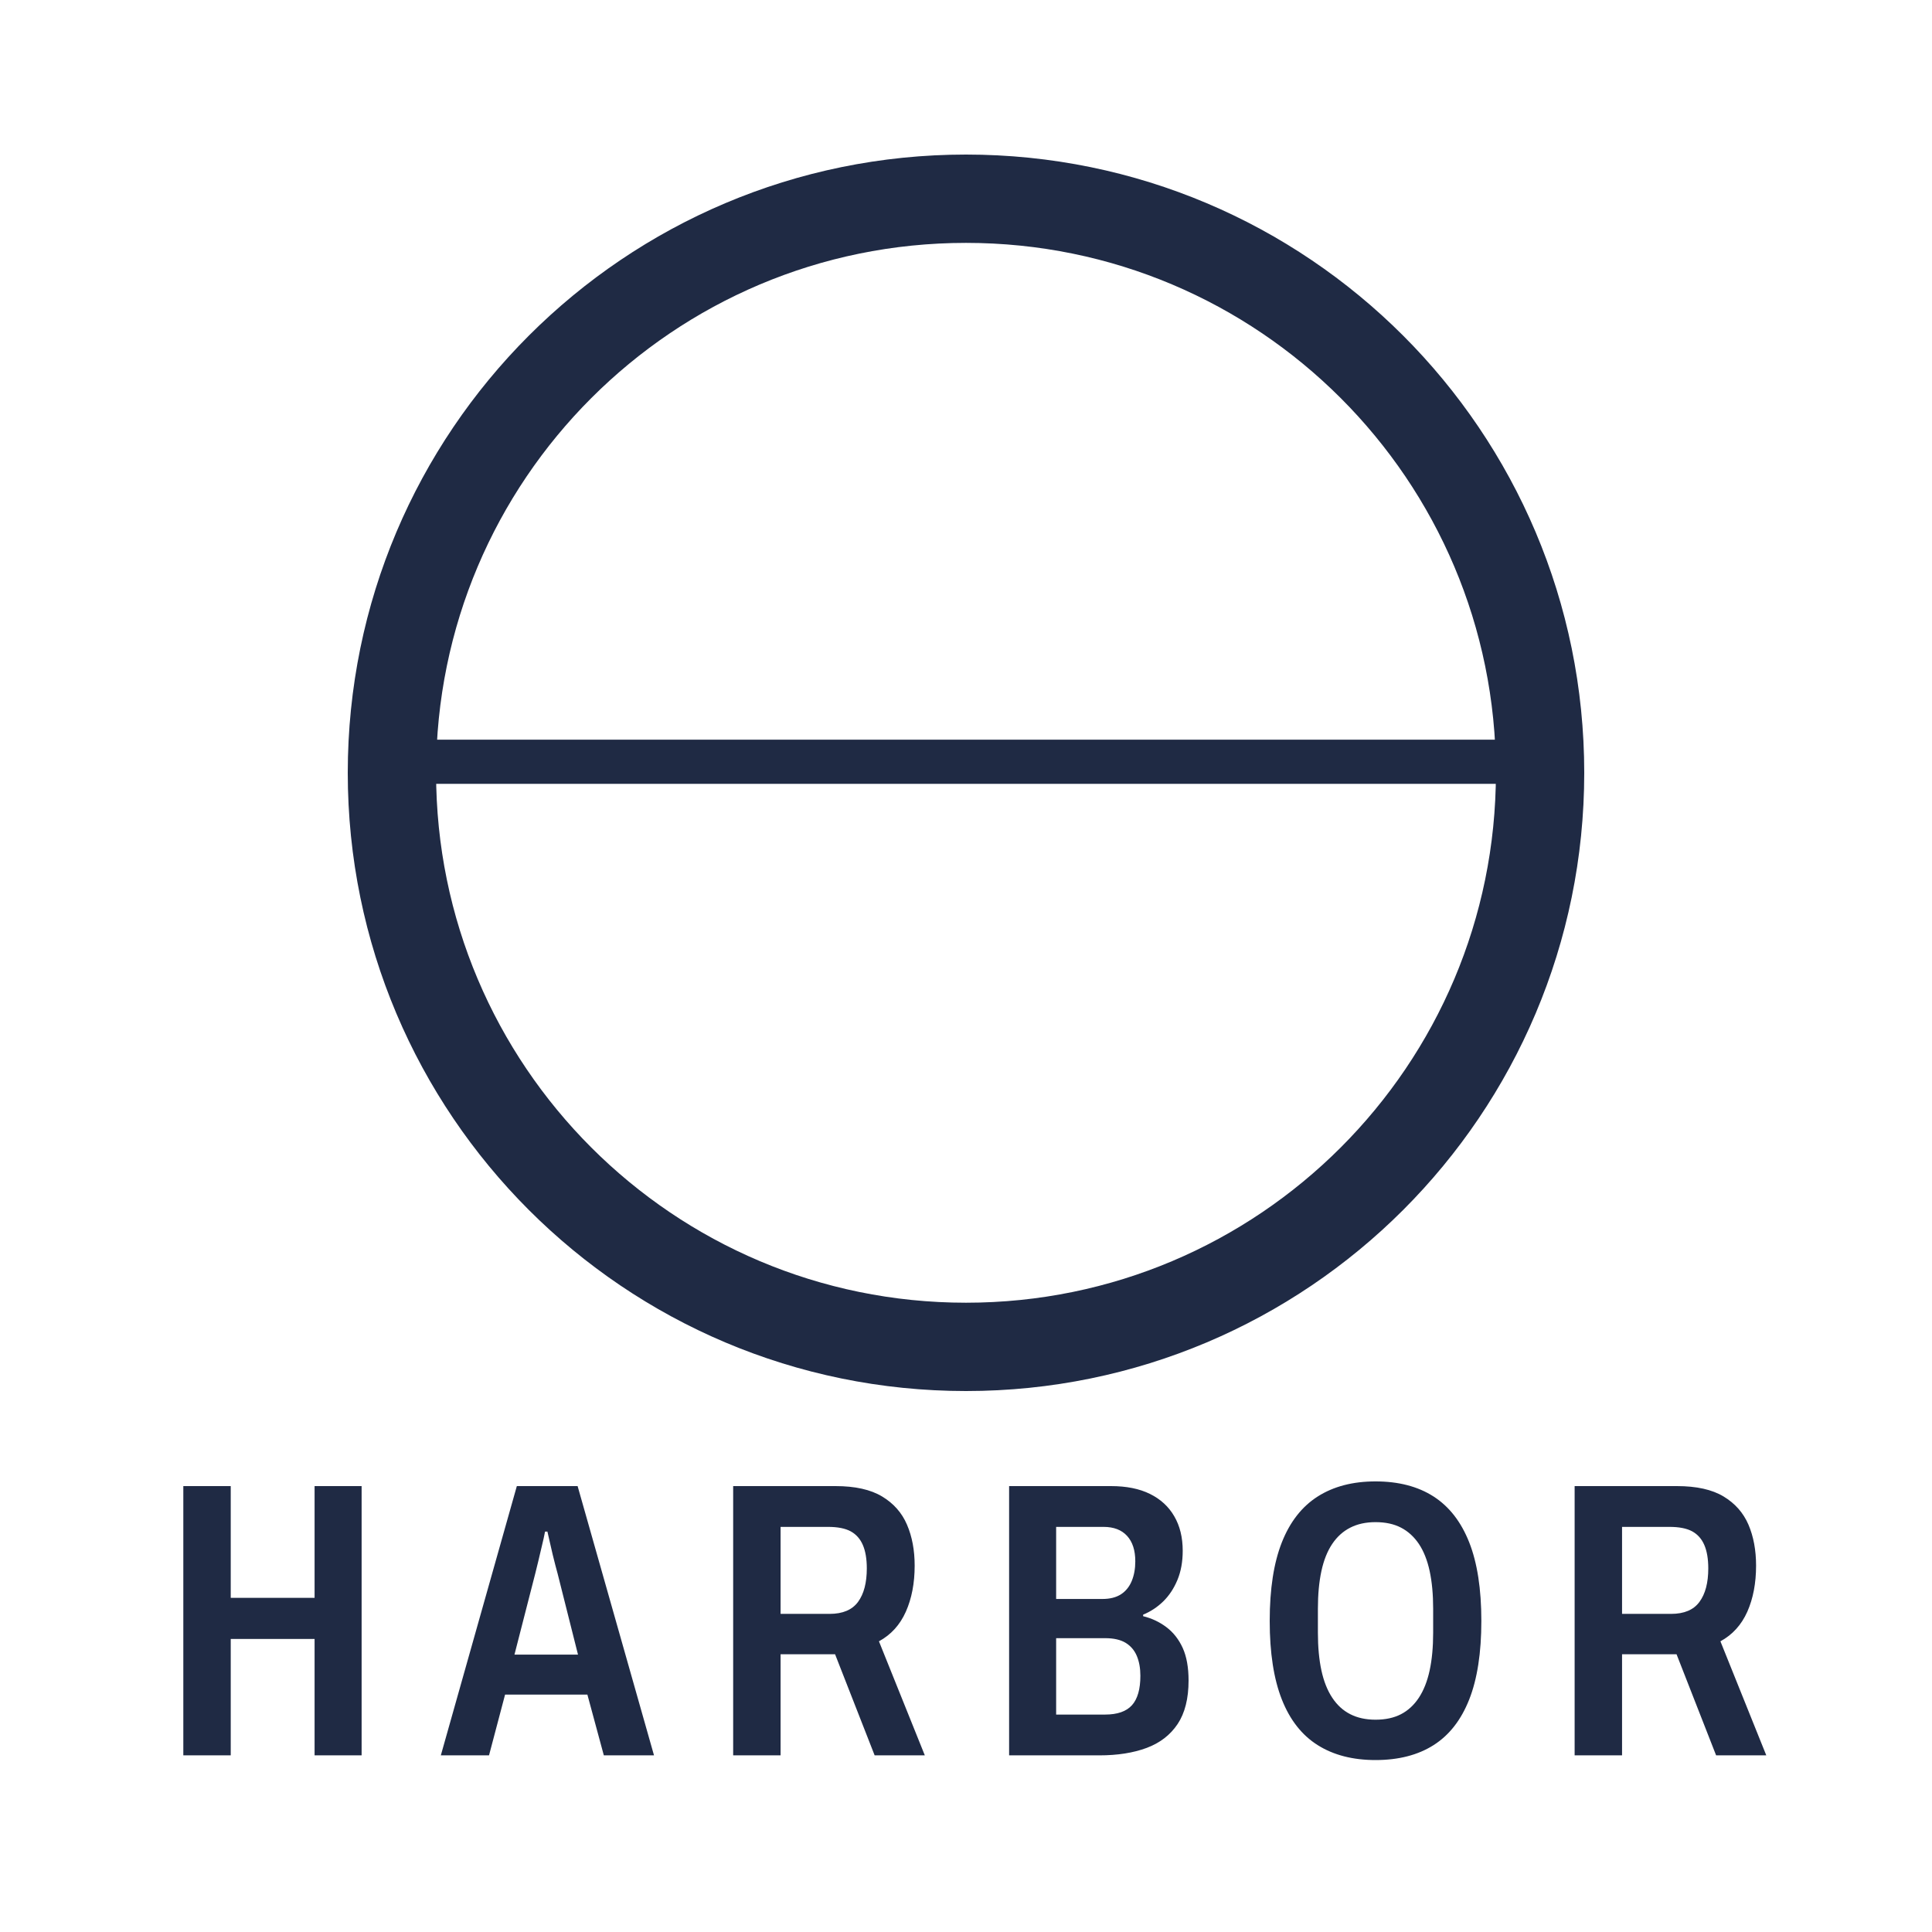
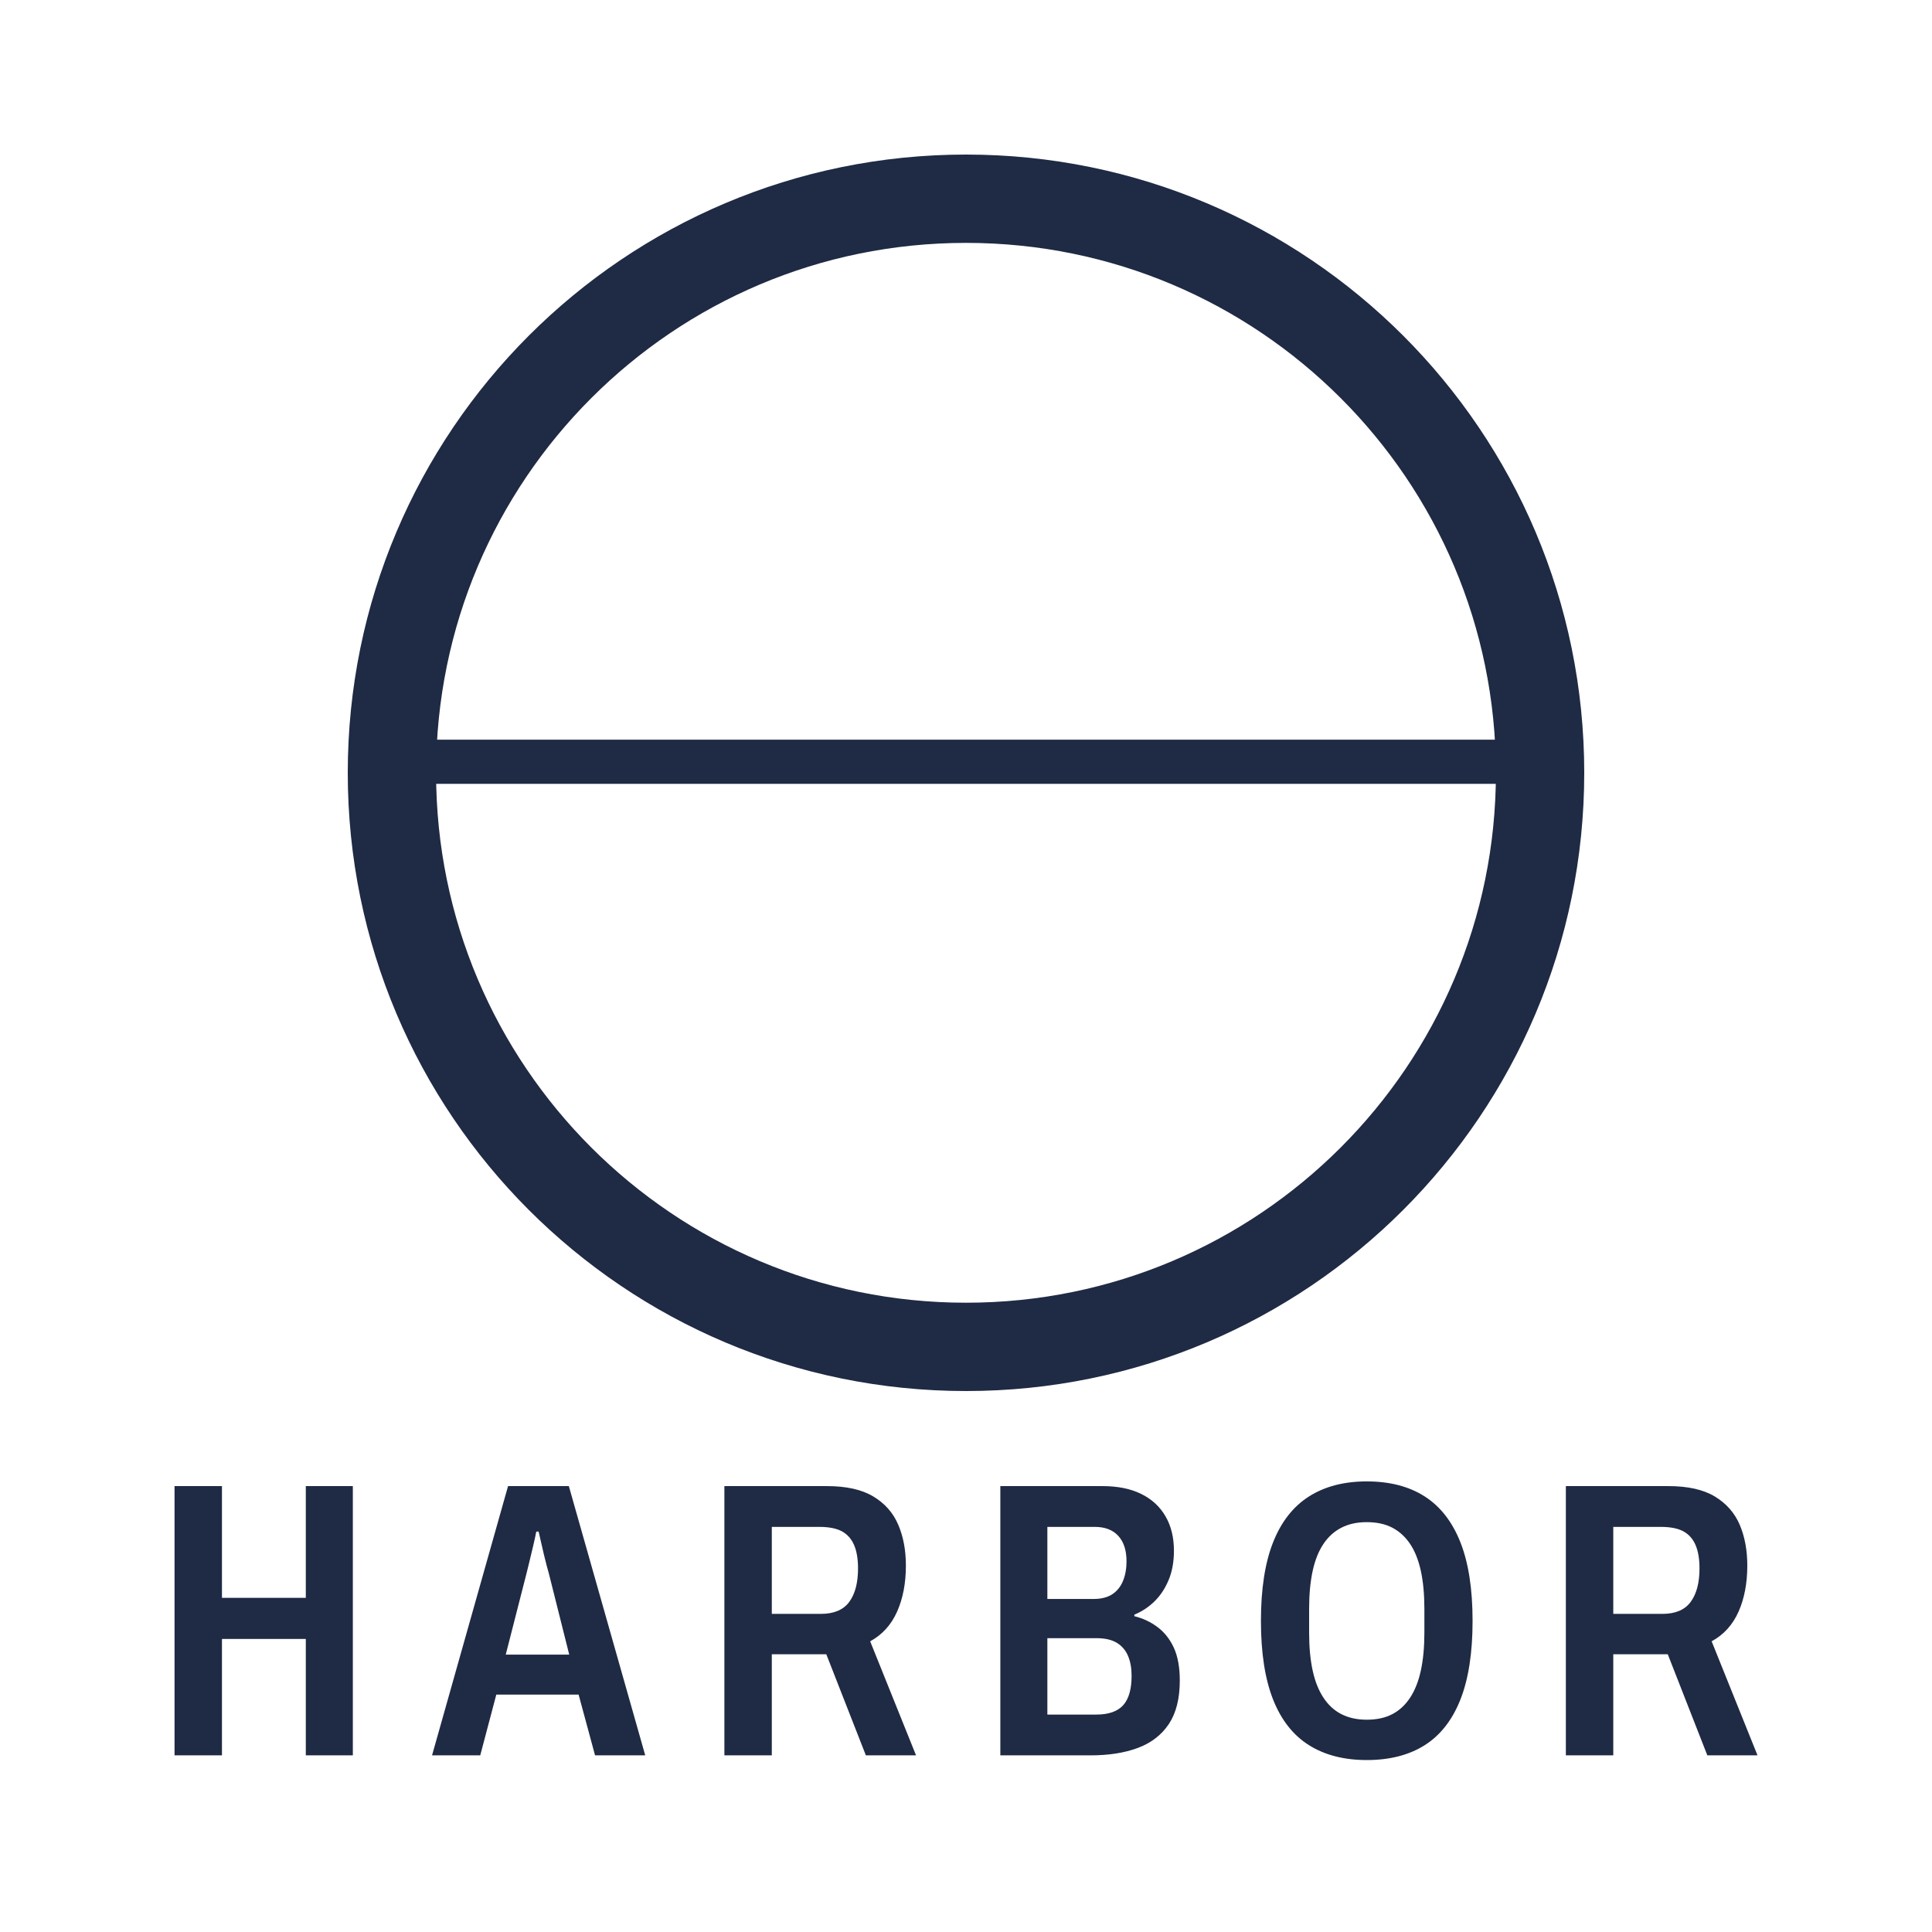
<svg xmlns="http://www.w3.org/2000/svg" width="3.5in" height="3.5in" viewBox="0 0 350 350">
  <circle cx="175" cy="140" r="104" fill="none" stroke="#1f2a44" stroke-width="16" />
  <rect x="71" y="134" width="208" height="8" fill="#1f2a44" />
-   <path transform="translate(28.95 255.66)" d="M4.26 62.34L4.26 13.56L12.85 13.56L12.85 33.80L28.04 33.80L28.04 13.56L36.56 13.56L36.56 62.34L28.04 62.34L28.04 41.25L12.85 41.25L12.85 62.34ZM50.91 62.34L64.68 13.56L75.69 13.56L89.53 62.34L80.44 62.34L77.46 51.33L62.55 51.33L59.64 62.34ZM64.25 44.09L75.76 44.09L72.06 29.39Q71.92 28.83 71.67 27.94Q71.43 27.05 71.18 25.99Q70.93 24.92 70.68 23.82Q70.43 22.72 70.22 21.80L69.79 21.80Q69.58 22.93 69.22 24.39Q68.87 25.84 68.55 27.23Q68.23 28.61 68.02 29.39ZM103.87 62.34L103.87 13.56L122.40 13.56Q127.73 13.56 130.85 15.44Q133.98 17.32 135.36 20.55Q136.75 23.78 136.75 27.97Q136.75 32.73 135.15 36.32Q133.55 39.90 130.28 41.68L138.59 62.34L129.50 62.34L122.33 44.02L112.46 44.02L112.46 62.34ZM112.46 36.71L121.34 36.71Q124.89 36.71 126.49 34.54Q128.08 32.38 128.08 28.47Q128.08 25.91 127.37 24.25Q126.66 22.58 125.17 21.76Q123.68 20.95 121.05 20.95L112.46 20.95ZM153.86 62.34L153.86 13.56L172.32 13.56Q176.51 13.56 179.38 14.98Q182.26 16.40 183.78 19.03Q185.31 21.65 185.31 25.28Q185.31 28.26 184.35 30.57Q183.39 32.87 181.80 34.43Q180.20 36.00 178.14 36.85L178.14 37.13Q180.48 37.70 182.36 39.12Q184.24 40.54 185.31 42.88Q186.37 45.23 186.37 48.78Q186.37 53.68 184.39 56.66Q182.40 59.64 178.78 60.99Q175.16 62.34 170.19 62.34ZM162.38 54.95L171.25 54.95Q174.59 54.95 176.12 53.25Q177.64 51.55 177.64 47.92Q177.64 45.87 177.00 44.34Q176.36 42.81 174.98 41.96Q173.59 41.11 171.25 41.11L162.38 41.11ZM162.38 34.01L170.75 34.01Q172.81 34.01 174.13 33.16Q175.44 32.30 176.08 30.74Q176.72 29.18 176.72 27.19Q176.72 24.21 175.23 22.58Q173.74 20.95 170.97 20.95L162.38 20.95ZM220.24 63.19Q214.06 63.19 209.77 60.49Q205.47 57.79 203.27 52.22Q201.07 46.65 201.07 37.98Q201.07 29.32 203.27 23.75Q205.47 18.18 209.77 15.44Q214.06 12.71 220.24 12.71Q226.49 12.71 230.75 15.44Q235.01 18.18 237.21 23.75Q239.41 29.32 239.41 37.98Q239.41 46.65 237.21 52.22Q235.01 57.79 230.75 60.49Q226.49 63.19 220.24 63.19ZM220.24 55.88Q222.94 55.88 224.86 54.88Q226.77 53.89 228.09 51.90Q229.40 49.91 230.04 46.97Q230.68 44.02 230.68 40.11L230.68 35.78Q230.68 31.88 230.04 28.93Q229.40 25.99 228.09 24.03Q226.77 22.08 224.86 21.09Q222.94 20.09 220.24 20.09Q217.61 20.09 215.66 21.09Q213.71 22.08 212.40 24.03Q211.08 25.99 210.44 28.93Q209.80 31.88 209.80 35.78L209.80 40.11Q209.80 44.02 210.44 46.97Q211.08 49.91 212.40 51.90Q213.71 53.89 215.66 54.88Q217.61 55.88 220.24 55.88ZM256.31 62.34L256.31 13.56L274.84 13.56Q280.17 13.56 283.29 15.44Q286.41 17.32 287.80 20.55Q289.18 23.78 289.18 27.97Q289.18 32.73 287.59 36.32Q285.99 39.90 282.72 41.68L291.03 62.34L281.94 62.34L274.77 44.02L264.90 44.02L264.90 62.34ZM264.90 36.71L273.78 36.71Q277.33 36.71 278.92 34.54Q280.52 32.38 280.52 28.47Q280.52 25.91 279.81 24.25Q279.10 22.58 277.61 21.76Q276.12 20.95 273.49 20.95L264.90 20.95Z" fill="#1f2a44" />
+   <path transform="translate(31.62 255.66)" d="M0.00 62.34L0.00 13.56L8.59 13.56L8.59 33.80L23.78 33.80L23.78 13.56L32.30 13.56L32.30 62.34L23.78 62.34L23.78 41.25L8.59 41.25L8.59 62.34ZM46.65 62.34L60.42 13.56L71.43 13.56L85.27 62.34L76.18 62.34L73.20 51.33L58.29 51.33L55.38 62.34ZM60.00 44.09L71.50 44.09L67.81 29.39Q67.66 28.83 67.41 27.94Q67.17 27.05 66.92 25.99Q66.67 24.92 66.42 23.82Q66.17 22.72 65.96 21.80L65.53 21.80Q65.32 22.93 64.97 24.39Q64.61 25.84 64.29 27.23Q63.97 28.61 63.76 29.39ZM99.61 62.34L99.61 13.56L118.14 13.56Q123.47 13.56 126.59 15.44Q129.72 17.32 131.10 20.55Q132.49 23.78 132.49 27.97Q132.49 32.73 130.89 36.32Q129.29 39.90 126.02 41.68L134.33 62.34L125.24 62.34L118.07 44.02L108.20 44.02L108.20 62.34ZM108.20 36.71L117.08 36.71Q120.63 36.71 122.23 34.54Q123.82 32.38 123.82 28.47Q123.82 25.91 123.11 24.25Q122.40 22.58 120.91 21.76Q119.42 20.95 116.79 20.95L108.20 20.95ZM149.60 62.34L149.60 13.56L168.06 13.56Q172.25 13.56 175.12 14.98Q178.00 16.40 179.52 19.03Q181.05 21.65 181.05 25.28Q181.05 28.26 180.09 30.57Q179.13 32.87 177.54 34.43Q175.94 36.00 173.88 36.85L173.88 37.13Q176.22 37.70 178.10 39.12Q179.98 40.54 181.05 42.88Q182.11 45.23 182.11 48.78Q182.11 53.68 180.13 56.66Q178.14 59.64 174.52 60.99Q170.90 62.34 165.93 62.34ZM158.12 54.95L166.99 54.95Q170.33 54.95 171.86 53.25Q173.38 51.55 173.38 47.92Q173.38 45.87 172.74 44.34Q172.10 42.81 170.72 41.96Q169.33 41.11 166.99 41.11L158.12 41.11ZM158.12 34.01L166.49 34.01Q168.55 34.01 169.87 33.16Q171.18 32.30 171.82 30.74Q172.46 29.18 172.46 27.19Q172.46 24.21 170.97 22.58Q169.48 20.95 166.71 20.95L158.12 20.95ZM215.98 63.19Q209.80 63.19 205.51 60.49Q201.21 57.79 199.01 52.22Q196.81 46.65 196.81 37.98Q196.81 29.32 199.01 23.75Q201.21 18.18 205.51 15.44Q209.80 12.71 215.98 12.71Q222.23 12.71 226.49 15.44Q230.75 18.18 232.95 23.75Q235.15 29.32 235.15 37.98Q235.15 46.65 232.95 52.22Q230.75 57.79 226.49 60.49Q222.23 63.19 215.98 63.19ZM215.98 55.88Q218.68 55.88 220.60 54.88Q222.51 53.89 223.83 51.90Q225.14 49.91 225.78 46.97Q226.42 44.02 226.42 40.11L226.42 35.78Q226.42 31.88 225.78 28.93Q225.14 25.99 223.83 24.03Q222.51 22.08 220.60 21.09Q218.68 20.09 215.98 20.09Q213.35 20.09 211.40 21.09Q209.45 22.08 208.14 24.03Q206.82 25.99 206.18 28.93Q205.54 31.88 205.54 35.78L205.54 40.11Q205.54 44.02 206.18 46.97Q206.82 49.91 208.14 51.90Q209.45 53.89 211.40 54.88Q213.35 55.88 215.98 55.88ZM252.05 62.34L252.05 13.56L270.58 13.56Q275.91 13.56 279.03 15.44Q282.15 17.32 283.54 20.55Q284.92 23.78 284.92 27.97Q284.92 32.73 283.33 36.32Q281.73 39.90 278.46 41.68L286.77 62.34L277.68 62.34L270.51 44.02L260.64 44.02L260.64 62.34ZM260.64 36.71L269.52 36.71Q273.07 36.71 274.66 34.54Q276.26 32.38 276.26 28.47Q276.26 25.91 275.55 24.25Q274.84 22.58 273.35 21.76Q271.86 20.95 269.23 20.95L260.64 20.95Z" fill="#1f2a44" />
</svg>
